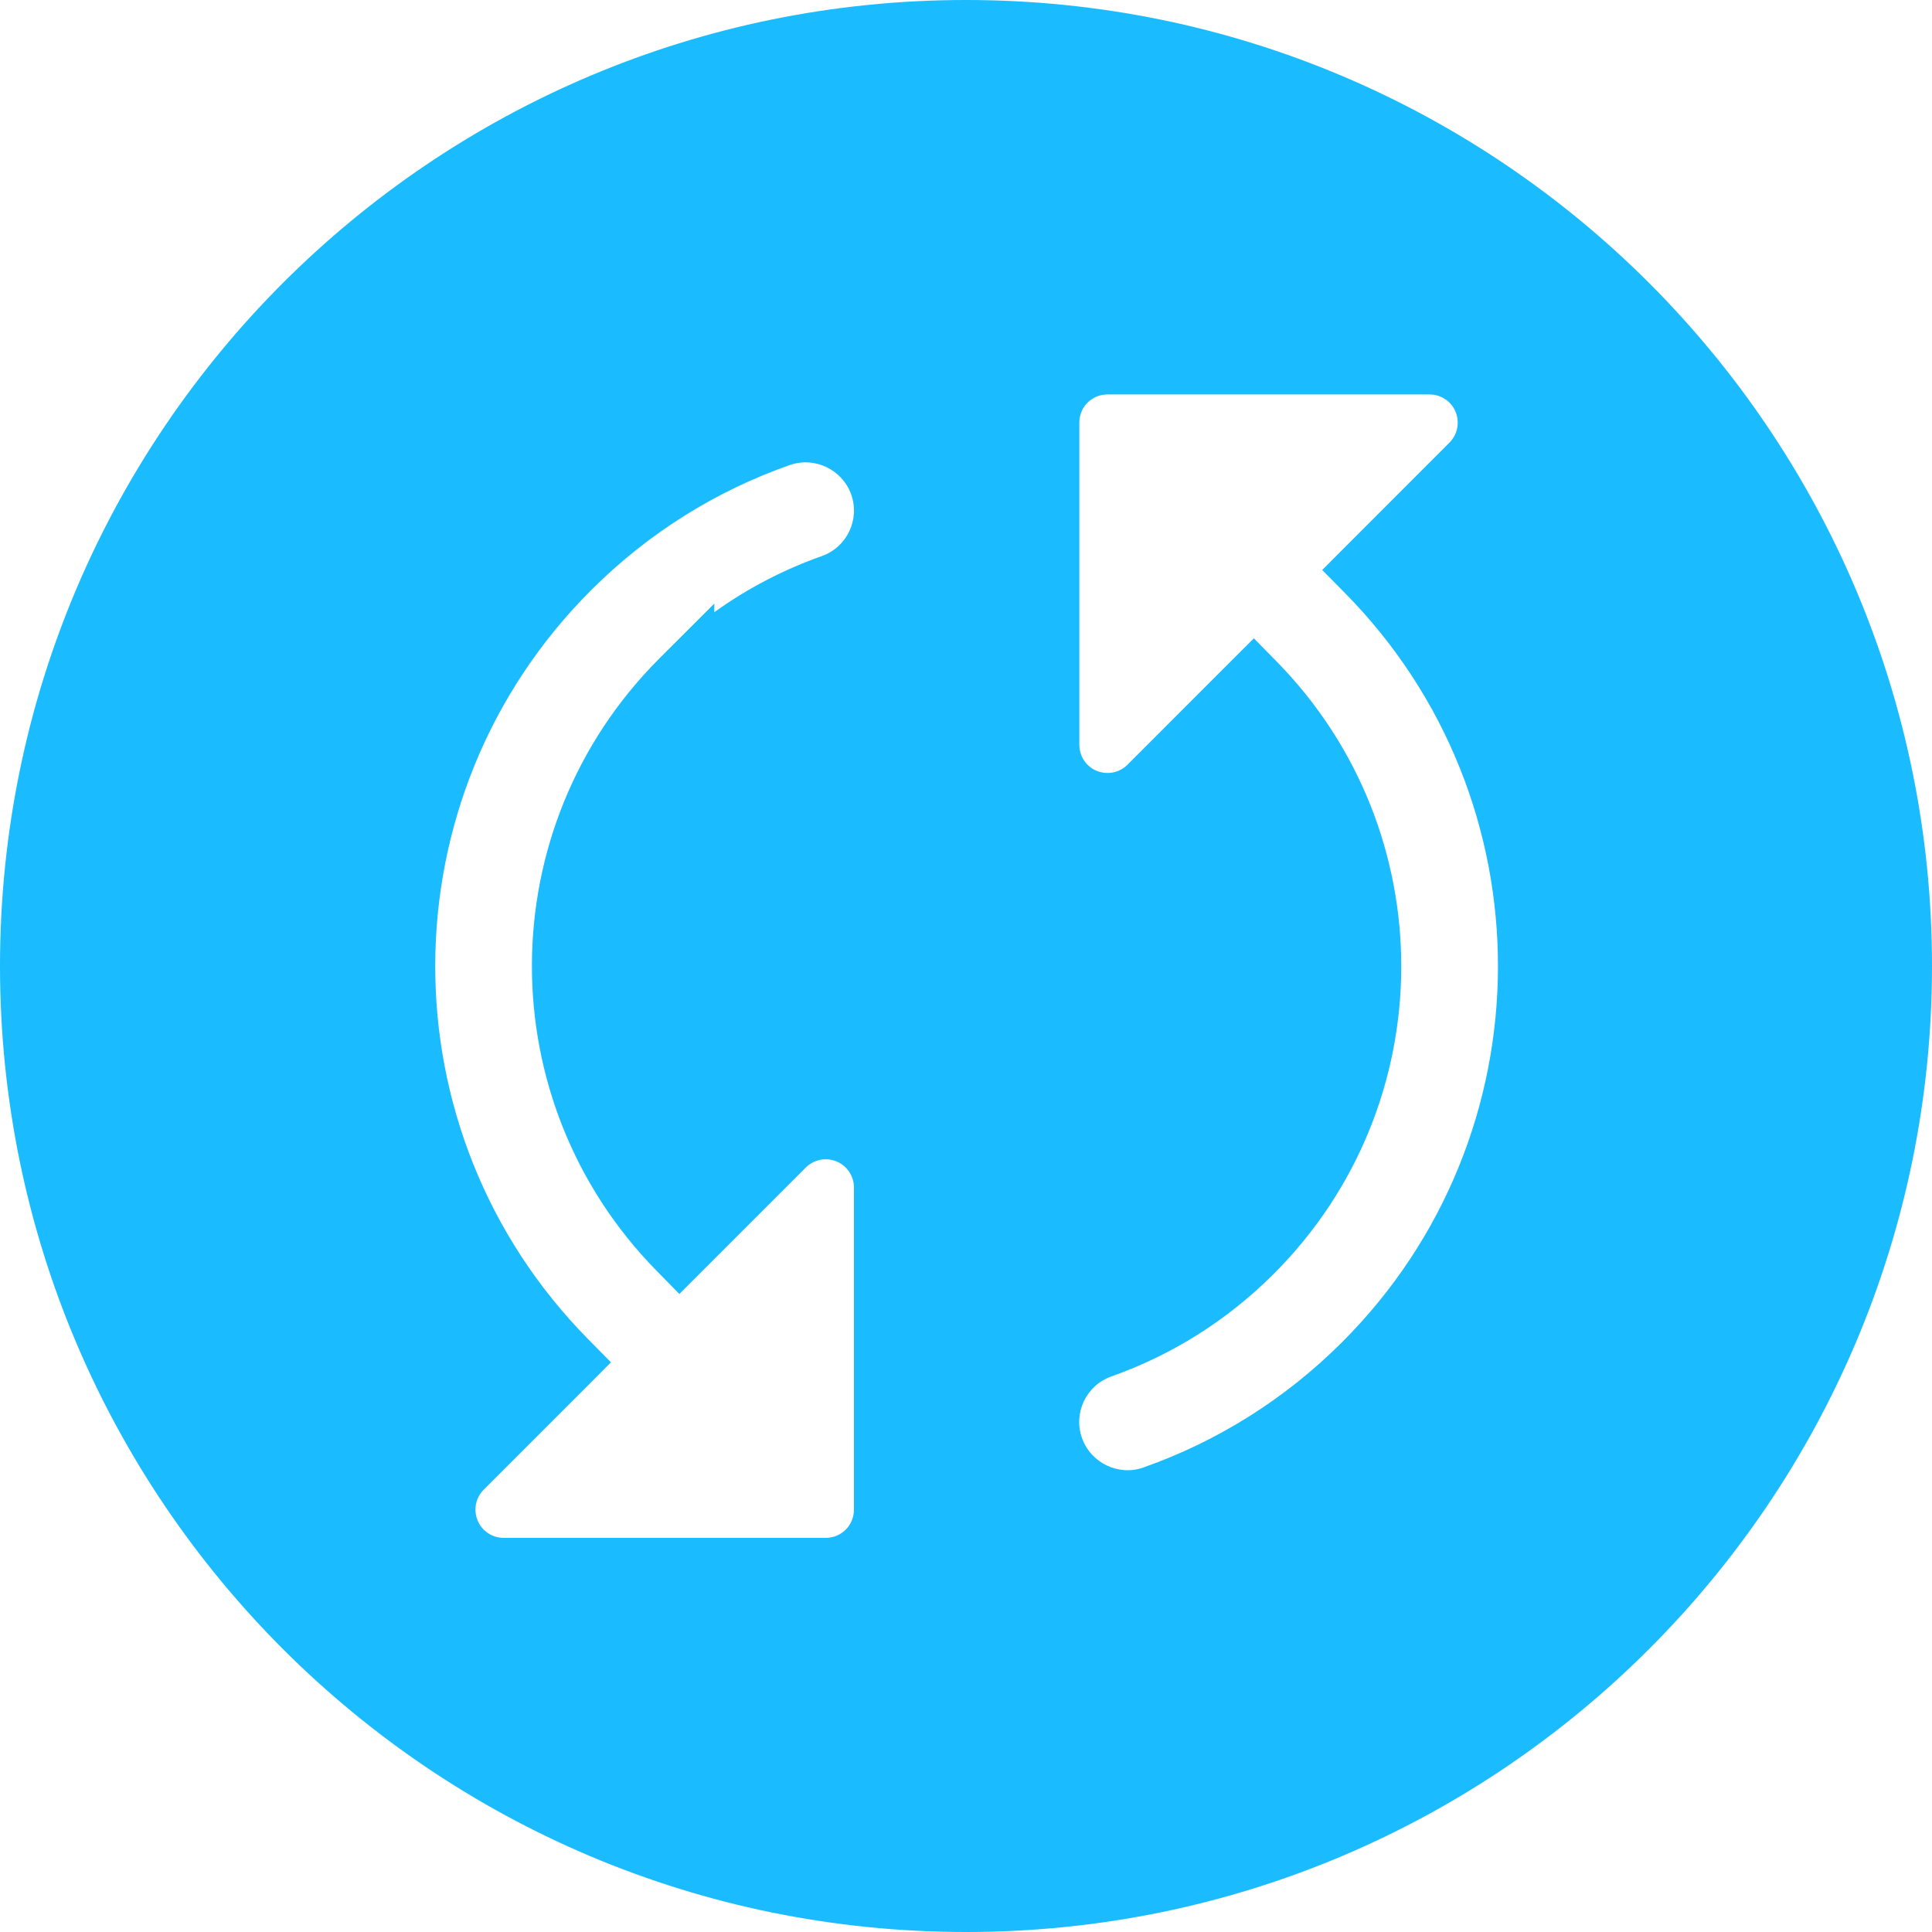
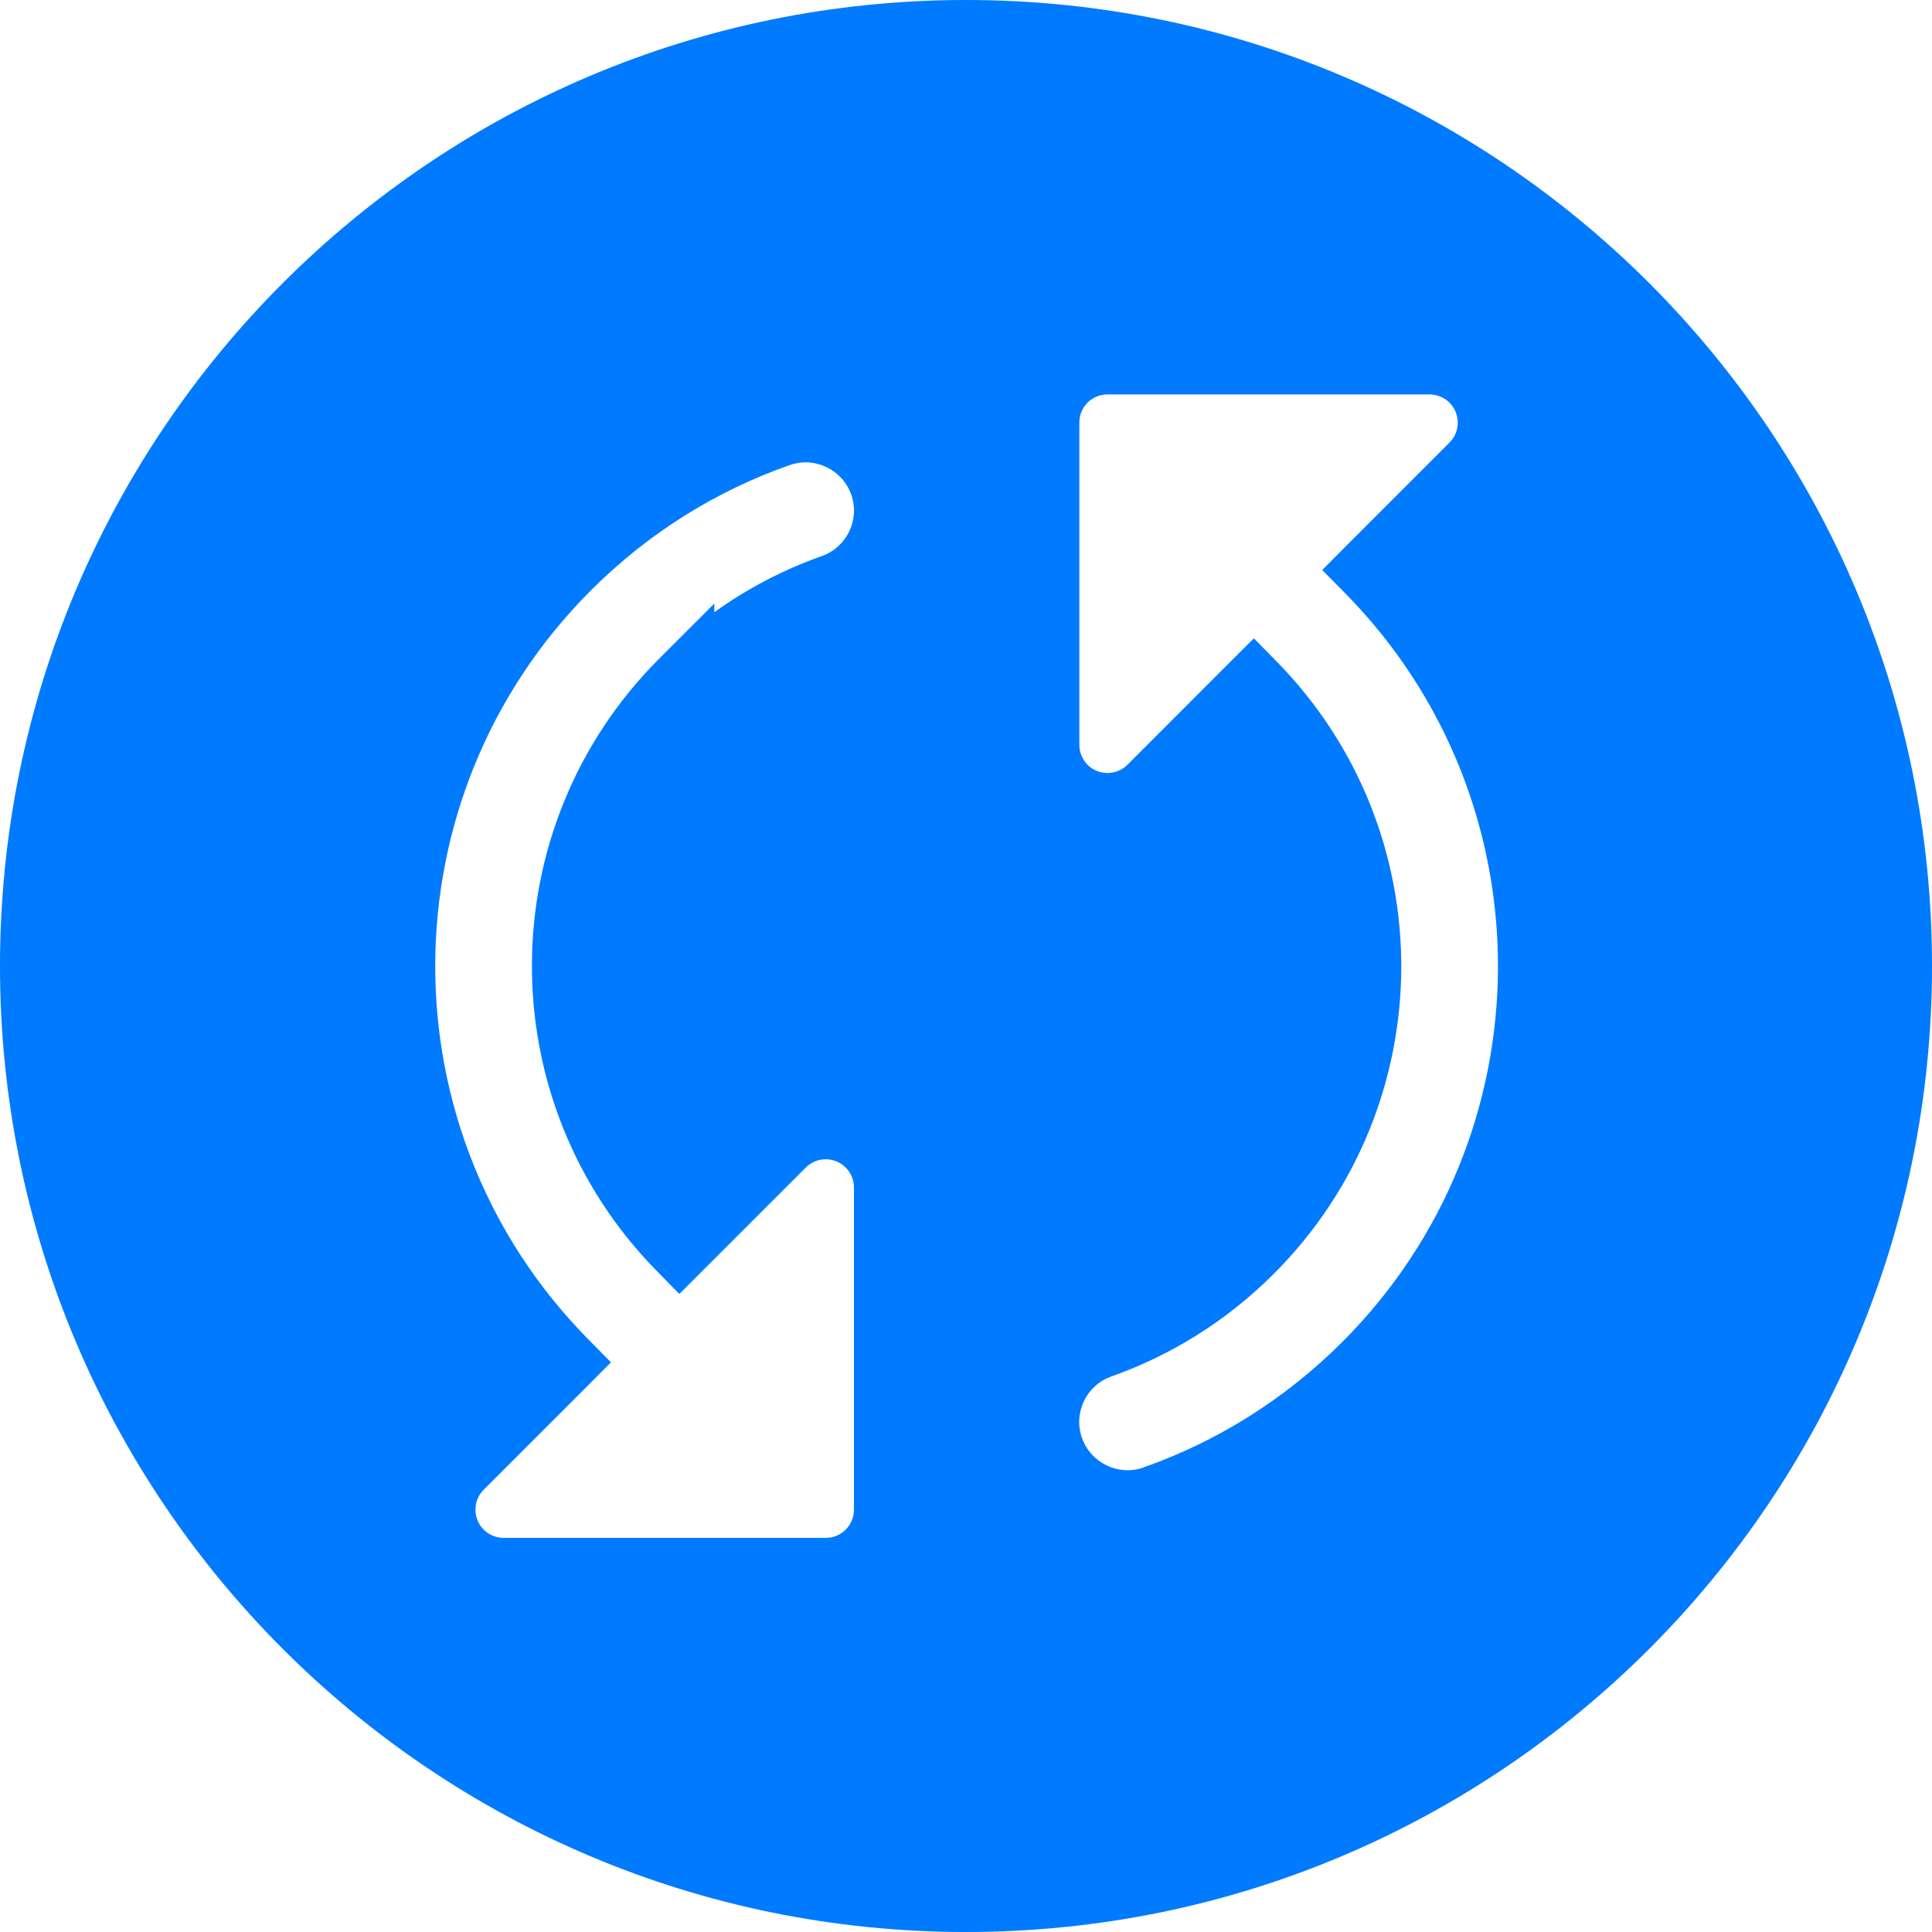
<svg xmlns="http://www.w3.org/2000/svg" width="30" height="30" viewBox="0 0 30 30" fill="none">
-   <path d="M0 15C0 23.284 6.716 30 15 30C23.284 30 30 23.284 30 15C30 6.716 23.284 0 15 0C6.716 0 0 6.716 0 15ZM16.801 22.329C16.663 21.941 16.866 21.512 17.258 21.373C18.178 21.048 19.044 20.516 19.781 19.778C22.405 17.154 22.417 12.913 19.823 10.271L19.47 9.912L19.112 10.269L17.507 11.875C17.382 12 17.194 12.037 17.027 11.969C16.866 11.902 16.76 11.743 16.76 11.563L16.76 6.562C16.76 6.319 16.954 6.125 17.197 6.125H22.197C22.376 6.125 22.535 6.232 22.602 6.394C22.67 6.561 22.632 6.748 22.507 6.873L20.882 8.499L20.531 8.851L20.88 9.204C24.065 12.427 24.055 17.625 20.843 20.838C19.94 21.741 18.883 22.389 17.757 22.786L17.756 22.787C17.37 22.924 16.94 22.72 16.801 22.329ZM9.139 20.801C5.953 17.578 5.964 12.38 9.176 9.167C10.075 8.268 11.131 7.619 12.261 7.222H12.263C12.648 7.085 13.079 7.289 13.218 7.68C13.355 8.067 13.152 8.496 12.761 8.635C12.176 8.841 11.613 9.132 11.092 9.506V9.372L10.237 10.226C7.614 12.85 7.601 17.091 10.195 19.732L10.549 20.093L12.512 18.13C12.637 18.005 12.824 17.966 12.991 18.035C13.152 18.102 13.26 18.261 13.26 18.44L13.26 23.441C13.26 23.685 13.065 23.88 12.822 23.88H7.822C7.643 23.88 7.483 23.773 7.417 23.611C7.348 23.444 7.386 23.256 7.512 23.131L9.137 21.506L9.487 21.154L9.139 20.801Z" fill="#1ABCFF" />
+   <path d="M0 15C0 23.284 6.716 30 15 30C23.284 30 30 23.284 30 15C30 6.716 23.284 0 15 0C6.716 0 0 6.716 0 15ZM16.801 22.329C16.663 21.941 16.866 21.512 17.258 21.373C18.178 21.048 19.044 20.516 19.781 19.778C22.405 17.154 22.417 12.913 19.823 10.271L19.47 9.912L19.112 10.269L17.507 11.875C17.382 12 17.194 12.037 17.027 11.969C16.866 11.902 16.76 11.743 16.76 11.563L16.76 6.562C16.76 6.319 16.954 6.125 17.197 6.125H22.197C22.376 6.125 22.535 6.232 22.602 6.394C22.67 6.561 22.632 6.748 22.507 6.873L20.882 8.499L20.531 8.851L20.88 9.204C24.065 12.427 24.055 17.625 20.843 20.838C19.94 21.741 18.883 22.389 17.757 22.786L17.756 22.787C17.37 22.924 16.94 22.72 16.801 22.329ZM9.139 20.801C5.953 17.578 5.964 12.38 9.176 9.167C10.075 8.268 11.131 7.619 12.261 7.222H12.263C12.648 7.085 13.079 7.289 13.218 7.68C13.355 8.067 13.152 8.496 12.761 8.635C12.176 8.841 11.613 9.132 11.092 9.506V9.372L10.237 10.226C7.614 12.85 7.601 17.091 10.195 19.732L10.549 20.093L12.512 18.13C12.637 18.005 12.824 17.966 12.991 18.035C13.152 18.102 13.26 18.261 13.26 18.44L13.26 23.441C13.26 23.685 13.065 23.88 12.822 23.88H7.822C7.643 23.88 7.483 23.773 7.417 23.611C7.348 23.444 7.386 23.256 7.512 23.131L9.137 21.506L9.487 21.154L9.139 20.801Z" fill="#007AFF" />
</svg>
